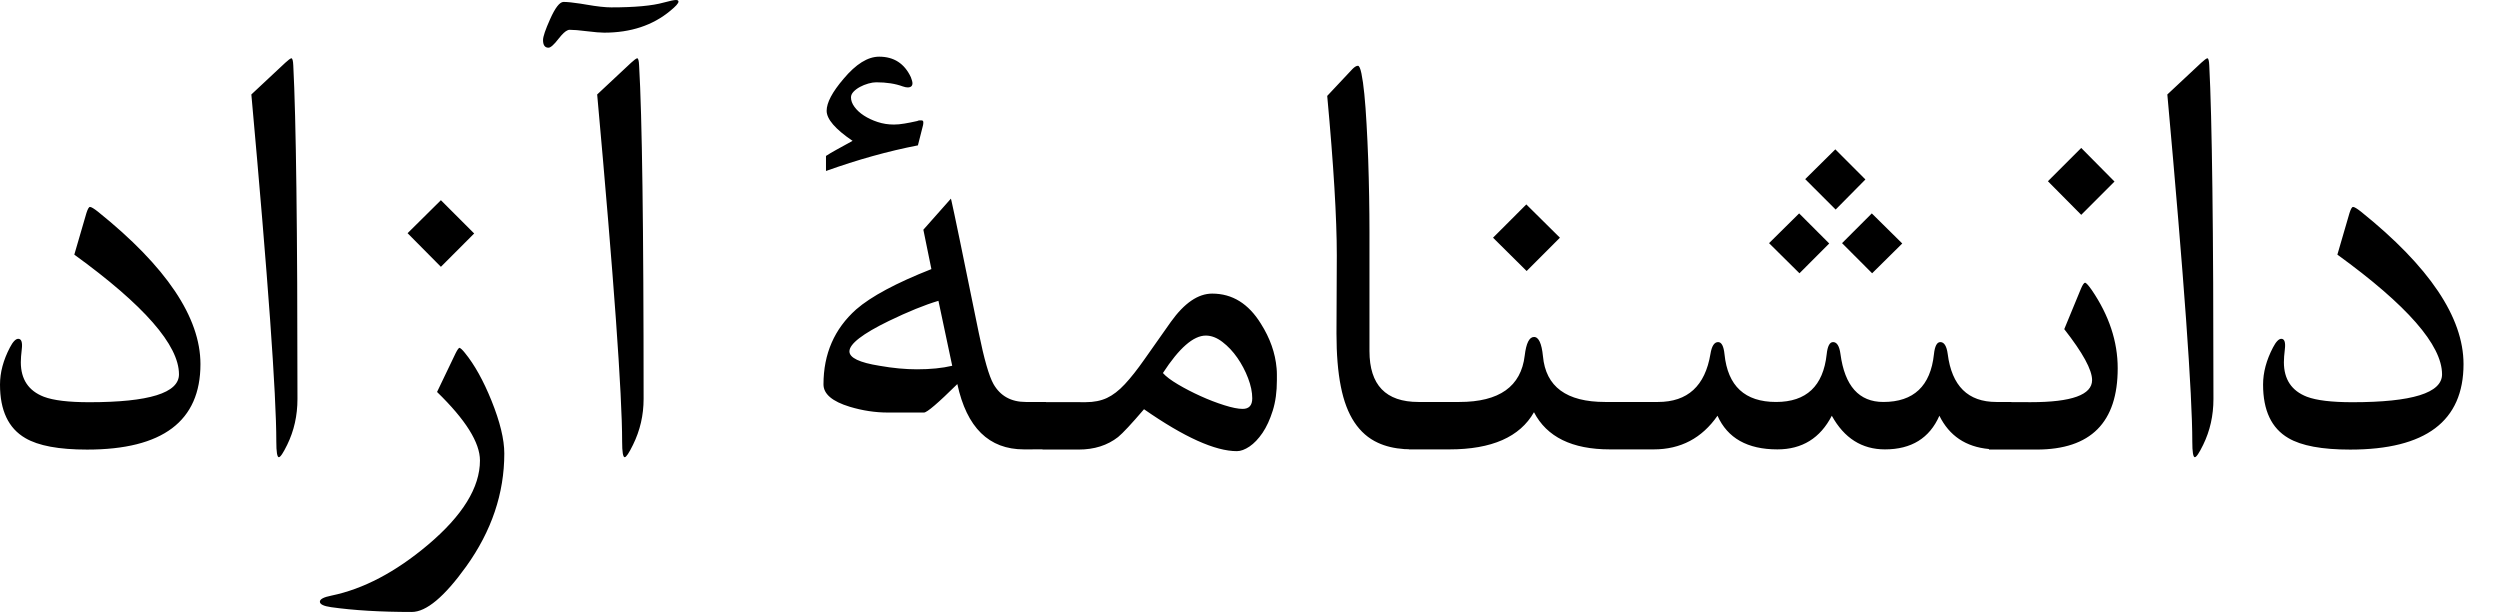
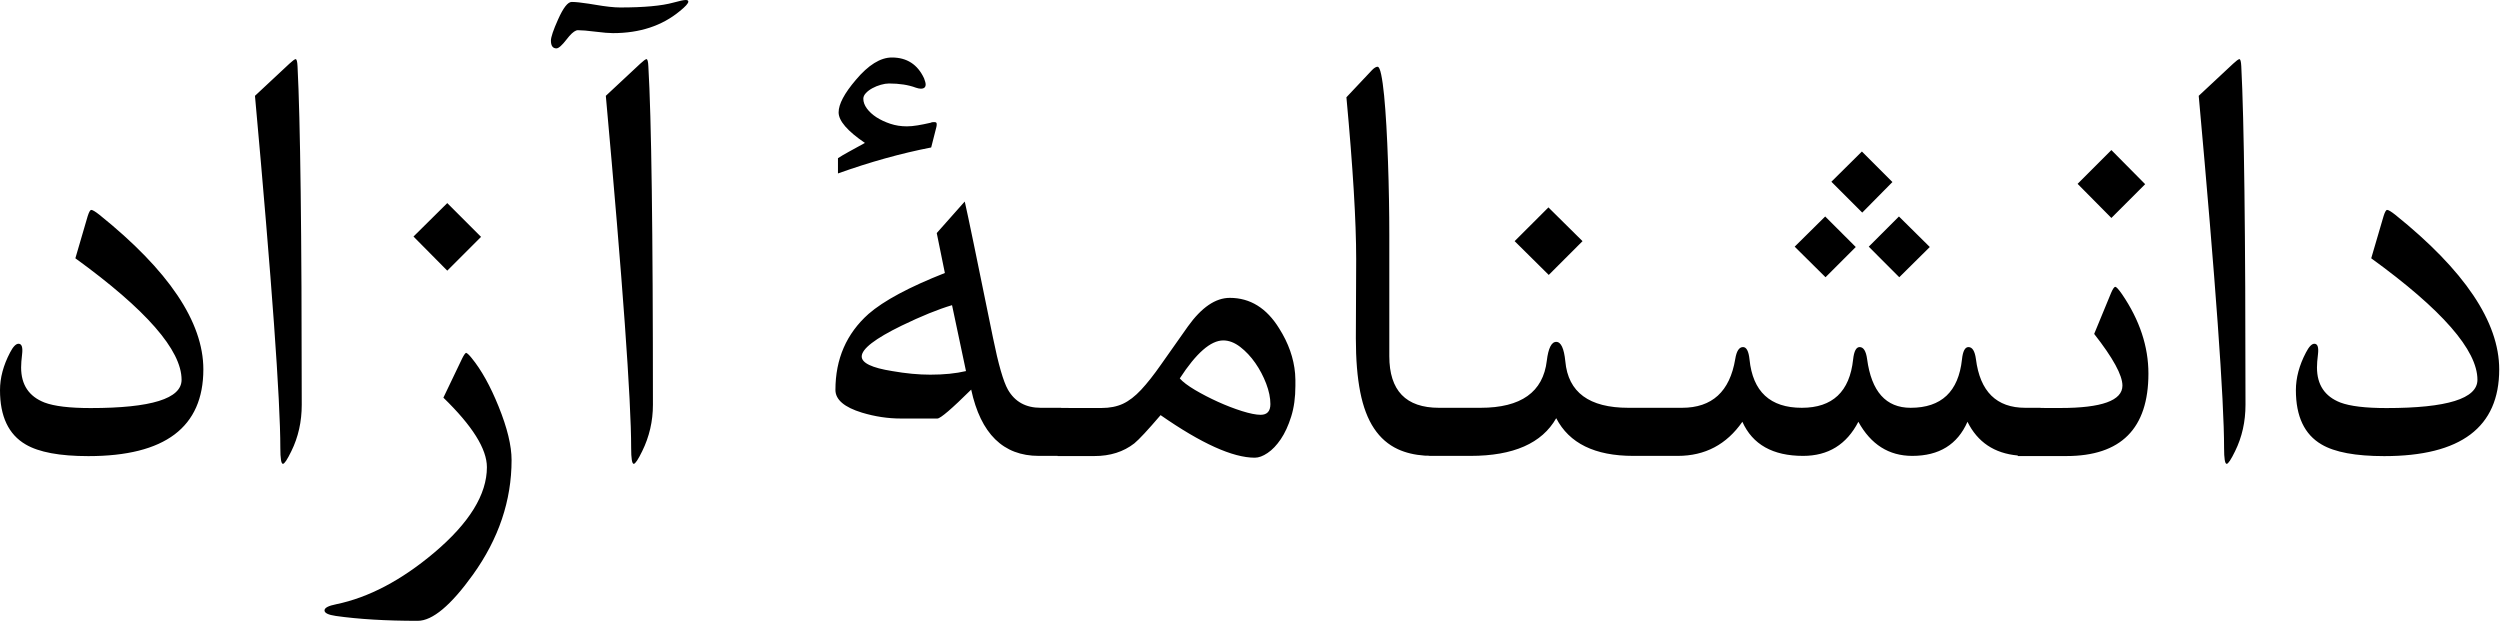
- <svg xmlns="http://www.w3.org/2000/svg" width="61" height="15" viewBox="0 0 61 15">
+ <svg xmlns="http://www.w3.org/2000/svg" width="76" height="19" viewBox="0 0 76 19">
  <g id="Page-1" fill="none" fill-rule="evenodd" stroke="none" stroke-width="1">
-     <g id="fa-tagline-61-15" fill="#000" fill-rule="nonzero">
-       <path id="Combined-Shape" d="M11.211,8.486 C11.242,8.497 11.286,8.538 11.344,8.611 C11.578,8.898 11.794,9.286 11.992,9.775 C12.2,10.291 12.305,10.721 12.305,11.065 C12.305,12.038 11.995,12.958 11.375,13.822 C10.844,14.562 10.401,14.932 10.047,14.932 C9.286,14.932 8.63,14.893 8.078,14.815 C7.896,14.789 7.805,14.744 7.805,14.682 C7.805,14.619 7.898,14.57 8.086,14.533 C8.867,14.372 9.654,13.958 10.445,13.291 C11.289,12.578 11.711,11.893 11.711,11.236 C11.711,10.799 11.362,10.242 10.664,9.564 L11.117,8.619 C11.159,8.536 11.19,8.492 11.211,8.486 Z M53.859,1.422 C53.885,1.422 53.901,1.479 53.906,1.594 C53.974,2.896 54.008,5.609 54.008,9.734 C54.008,10.141 53.924,10.513 53.758,10.852 C53.659,11.055 53.591,11.156 53.554,11.156 C53.513,11.156 53.492,11.029 53.492,10.774 C53.492,9.617 53.289,6.794 52.883,2.305 L53.711,1.531 C53.784,1.464 53.833,1.427 53.859,1.422 Z M15.547,1.422 C15.573,1.422 15.589,1.479 15.594,1.594 C15.667,2.833 15.704,5.547 15.704,9.734 C15.704,10.13 15.618,10.503 15.446,10.852 C15.347,11.055 15.279,11.156 15.243,11.156 C15.201,11.156 15.18,11.029 15.18,10.774 C15.18,9.617 14.977,6.794 14.571,2.305 L15.399,1.531 C15.472,1.464 15.521,1.427 15.547,1.422 Z M7.109,1.422 C7.135,1.422 7.151,1.479 7.156,1.594 C7.224,2.896 7.258,5.609 7.258,9.734 C7.258,10.141 7.174,10.513 7.008,10.852 C6.909,11.055 6.841,11.156 6.804,11.156 C6.763,11.156 6.742,11.029 6.742,10.774 C6.742,9.617 6.539,6.794 6.133,2.305 L6.961,1.531 C7.034,1.464 7.083,1.427 7.109,1.422 Z M23.202,4.847 L23.214,4.892 C23.269,5.128 23.492,6.204 23.882,8.121 C24.012,8.761 24.132,9.178 24.241,9.371 C24.408,9.662 24.671,9.808 25.03,9.808 L25.523,9.808 L25.522,9.812 L26.492,9.813 C26.69,9.813 26.862,9.779 27.008,9.711 C27.154,9.643 27.3,9.531 27.445,9.375 C27.591,9.219 27.751,9.016 27.926,8.766 C28.1,8.516 28.315,8.211 28.57,7.852 C28.899,7.393 29.235,7.164 29.578,7.164 C30.068,7.164 30.464,7.409 30.766,7.899 C30.99,8.253 31.117,8.615 31.149,8.985 C31.154,9.037 31.156,9.087 31.156,9.137 L31.156,9.281 L31.156,9.281 C31.156,9.557 31.123,9.804 31.055,10.02 C30.987,10.236 30.904,10.417 30.805,10.563 C30.706,10.708 30.6,10.819 30.488,10.895 C30.376,10.97 30.274,11.008 30.18,11.008 C29.649,11.008 28.893,10.667 27.914,9.985 C27.607,10.344 27.396,10.57 27.281,10.664 C27.021,10.867 26.701,10.969 26.32,10.969 L25.438,10.969 L25.437,10.964 L24.984,10.965 C24.129,10.965 23.588,10.433 23.359,9.371 C22.89,9.834 22.619,10.066 22.546,10.066 L21.663,10.066 C21.356,10.066 21.046,10.019 20.734,9.925 C20.306,9.795 20.093,9.613 20.093,9.379 C20.093,8.634 20.359,8.024 20.89,7.55 C21.254,7.233 21.866,6.905 22.726,6.566 L22.53,5.605 L23.202,4.847 Z M2.195,5.049 C2.227,5.049 2.292,5.088 2.391,5.166 C4.057,6.504 4.891,7.744 4.891,8.885 C4.891,10.275 3.969,10.97 2.125,10.97 C1.437,10.97 0.935,10.877 0.617,10.689 C0.206,10.45 -3.90798505e-14,10.015 -3.90798505e-14,9.384 C-3.90798505e-14,9.088 0.081,8.786 0.242,8.478 C0.315,8.338 0.383,8.267 0.445,8.267 C0.523,8.267 0.552,8.353 0.531,8.525 C0.516,8.65 0.508,8.754 0.508,8.838 C0.508,9.254 0.695,9.536 1.07,9.681 C1.305,9.77 1.674,9.814 2.18,9.814 C3.638,9.814 4.367,9.588 4.367,9.134 C4.367,8.421 3.516,7.447 1.813,6.213 L2.109,5.197 C2.141,5.098 2.169,5.049 2.195,5.049 Z M57.414,5.049 C57.446,5.049 57.511,5.088 57.61,5.166 C59.276,6.504 60.11,7.744 60.11,8.885 C60.11,10.275 59.188,10.97 57.344,10.97 C56.656,10.97 56.154,10.877 55.836,10.689 C55.425,10.45 55.219,10.015 55.219,9.384 C55.219,9.088 55.3,8.786 55.461,8.478 C55.534,8.338 55.602,8.267 55.664,8.267 C55.742,8.267 55.771,8.353 55.75,8.525 C55.735,8.65 55.727,8.754 55.727,8.838 C55.727,9.254 55.914,9.536 56.289,9.681 C56.524,9.77 56.893,9.814 57.399,9.814 C58.857,9.814 59.586,9.588 59.586,9.134 C59.586,8.421 58.735,7.447 57.032,6.213 L57.328,5.197 C57.36,5.098 57.388,5.049 57.414,5.049 Z M33.134,1.605 C33.165,1.605 33.193,1.668 33.219,1.793 C33.245,1.918 33.269,2.086 33.29,2.297 C33.311,2.508 33.329,2.751 33.344,3.027 C33.36,3.303 33.373,3.591 33.384,3.89 C33.394,4.19 33.402,4.492 33.407,4.797 C33.412,5.101 33.415,5.386 33.415,5.652 L33.415,8.566 C33.415,9.394 33.813,9.808 34.61,9.808 L35.609,9.808 C36.583,9.808 37.114,9.431 37.203,8.676 C37.239,8.373 37.315,8.222 37.43,8.222 C37.544,8.222 37.617,8.379 37.648,8.691 C37.716,9.436 38.221,9.808 39.164,9.808 L40.454,9.808 C41.178,9.808 41.605,9.418 41.735,8.636 C41.766,8.444 41.828,8.347 41.922,8.347 C42.006,8.347 42.058,8.446 42.078,8.644 C42.157,9.42 42.576,9.808 43.336,9.808 C44.076,9.808 44.487,9.42 44.571,8.644 C44.592,8.446 44.644,8.347 44.727,8.347 C44.821,8.347 44.881,8.444 44.907,8.636 C45.011,9.418 45.36,9.808 45.954,9.808 C46.693,9.808 47.105,9.42 47.188,8.644 C47.209,8.446 47.261,8.347 47.344,8.347 C47.438,8.347 47.498,8.444 47.524,8.636 C47.623,9.418 48.019,9.808 48.711,9.808 L49.079,9.808 L49.078,9.812 L49.555,9.813 C50.55,9.813 51.047,9.633 51.047,9.274 C51.047,9.024 50.821,8.61 50.368,8.031 L50.774,7.047 C50.816,6.948 50.85,6.899 50.876,6.899 C50.902,6.899 50.956,6.959 51.04,7.078 C51.462,7.698 51.672,8.334 51.672,8.985 C51.673,10.307 51.014,10.969 49.696,10.969 L48.532,10.969 L48.53,10.956 C47.966,10.904 47.563,10.634 47.321,10.144 C47.081,10.691 46.638,10.965 45.993,10.965 C45.43,10.965 44.998,10.691 44.696,10.144 C44.414,10.691 43.972,10.965 43.368,10.965 C42.638,10.965 42.152,10.691 41.907,10.144 C41.527,10.691 41.008,10.965 40.352,10.965 L39.281,10.965 C38.359,10.965 37.742,10.662 37.429,10.058 C37.086,10.662 36.398,10.965 35.367,10.965 L34.375,10.965 L34.374,10.961 L34.266,10.958 C34.022,10.941 33.807,10.89 33.622,10.804 C33.39,10.698 33.199,10.531 33.048,10.304 C32.897,10.078 32.786,9.786 32.716,9.429 C32.645,9.073 32.61,8.642 32.61,8.136 L32.618,6.23 C32.618,5.324 32.54,4.027 32.384,2.34 L33.001,1.683 C33.053,1.631 33.097,1.605 33.134,1.605 Z M29.422,8.188 C29.12,8.188 28.771,8.492 28.375,9.102 C28.448,9.185 28.57,9.277 28.742,9.379 C28.914,9.481 29.098,9.576 29.293,9.664 C29.488,9.753 29.681,9.827 29.871,9.887 C30.061,9.947 30.211,9.977 30.32,9.977 C30.477,9.977 30.555,9.891 30.555,9.719 C30.555,9.568 30.521,9.404 30.453,9.227 C30.386,9.05 30.298,8.884 30.192,8.731 C30.085,8.577 29.964,8.448 29.828,8.344 C29.693,8.24 29.557,8.188 29.422,8.188 Z M22.898,7.34 C22.564,7.439 22.161,7.603 21.687,7.832 C21.046,8.144 20.726,8.392 20.726,8.574 C20.726,8.73 20.971,8.847 21.46,8.925 C21.788,8.983 22.093,9.011 22.374,9.011 C22.702,9.011 22.989,8.983 23.234,8.925 L22.898,7.34 Z M45.672,5.207 L46.415,5.941 L45.68,6.668 L44.946,5.933 L45.672,5.207 Z M43.899,5.207 L44.633,5.941 L43.907,6.668 L43.165,5.933 L43.899,5.207 Z M37.242,4.988 L38.062,5.8 L37.25,6.613 L36.43,5.8 L37.242,4.988 Z M10.758,4.885 L11.57,5.697 L10.758,6.51 L9.945,5.69 L10.758,4.885 Z M50.782,3.61 L51.594,4.43 L50.782,5.242 L49.969,4.422 L50.782,3.61 Z M44.782,3.644 L45.516,4.379 L44.79,5.113 L44.047,4.371 L44.782,3.644 Z M21.451,1.383 C21.811,1.383 22.068,1.549 22.225,1.883 C22.251,1.95 22.264,2 22.264,2.031 C22.264,2.099 22.225,2.133 22.147,2.133 C22.115,2.133 22.076,2.125 22.029,2.109 C21.847,2.042 21.631,2.008 21.381,2.008 C21.324,2.008 21.259,2.018 21.186,2.039 C21.113,2.06 21.045,2.087 20.983,2.121 C20.92,2.155 20.868,2.194 20.826,2.238 C20.785,2.282 20.764,2.328 20.764,2.375 C20.764,2.453 20.792,2.531 20.85,2.609 C20.907,2.687 20.984,2.758 21.08,2.82 C21.177,2.883 21.287,2.935 21.412,2.976 C21.537,3.018 21.67,3.039 21.811,3.039 C21.889,3.039 21.975,3.031 22.068,3.015 C22.162,3 22.266,2.979 22.381,2.953 C22.402,2.943 22.421,2.937 22.44,2.937 L22.483,2.937 L22.483,2.937 C22.514,2.937 22.529,2.953 22.529,2.984 C22.529,3.01 22.527,3.034 22.522,3.055 L22.397,3.547 C21.673,3.687 20.925,3.896 20.154,4.172 L20.154,3.805 C20.217,3.763 20.303,3.712 20.412,3.652 C20.522,3.592 20.652,3.521 20.803,3.437 C20.381,3.151 20.17,2.906 20.17,2.703 C20.17,2.505 20.308,2.245 20.584,1.922 C20.886,1.562 21.175,1.383 21.451,1.383 Z M16.493,7.99360578e-15 C16.534,7.99360578e-15 16.555,0.013 16.555,0.039 C16.555,0.081 16.487,0.156 16.352,0.266 L16.352,0.266 C15.925,0.62 15.388,0.797 14.743,0.797 C14.649,0.797 14.508,0.785 14.321,0.762 C14.133,0.738 13.993,0.727 13.899,0.727 C13.845,0.727 13.776,0.773 13.694,0.867 L13.629,0.945 C13.517,1.091 13.435,1.164 13.383,1.164 C13.295,1.164 13.25,1.102 13.25,0.977 C13.25,0.893 13.308,0.724 13.422,0.469 C13.547,0.188 13.657,0.047 13.75,0.047 C13.842,0.047 13.98,0.061 14.163,0.089 L14.309,0.113 C14.567,0.158 14.769,0.18 14.915,0.18 C15.487,0.18 15.915,0.141 16.196,0.062 C16.347,0.021 16.446,7.99360578e-15 16.493,7.99360578e-15 Z" />
-     </g>
+     <path id="Combined-Shape" fill="#000" fill-rule="nonzero" d="M14.17,10.726 C14.209,10.74 14.265,10.792 14.338,10.884 C14.634,11.246 14.907,11.737 15.157,12.356 C15.421,13.007 15.552,13.551 15.552,13.985 C15.552,15.216 15.161,16.378 14.377,17.471 C13.706,18.406 13.146,18.873 12.699,18.873 C11.738,18.873 10.908,18.824 10.21,18.725 C9.98,18.692 9.865,18.636 9.865,18.557 C9.865,18.478 9.983,18.416 10.22,18.369 C11.208,18.165 12.202,17.642 13.202,16.799 C14.269,15.897 14.802,15.032 14.802,14.202 C14.802,13.649 14.361,12.945 13.479,12.089 L14.051,10.894 C14.104,10.789 14.144,10.733 14.17,10.726 Z M68.076,1.797 C68.109,1.797 68.128,1.87 68.135,2.015 C68.221,3.66 68.263,7.09 68.263,12.304 C68.263,12.818 68.158,13.288 67.947,13.716 C67.822,13.973 67.737,14.101 67.691,14.101 C67.638,14.101 67.612,13.94 67.612,13.617 C67.612,12.156 67.355,8.588 66.841,2.913 L67.888,1.936 C67.98,1.85 68.043,1.804 68.076,1.797 Z M19.651,1.797 C19.684,1.797 19.704,1.87 19.71,2.015 C19.803,3.581 19.849,7.011 19.849,12.304 C19.849,12.804 19.74,13.275 19.523,13.716 C19.398,13.973 19.312,14.101 19.266,14.101 C19.213,14.101 19.187,13.94 19.187,13.617 C19.187,12.156 18.93,8.588 18.417,2.913 L19.464,1.936 C19.556,1.85 19.618,1.804 19.651,1.797 Z M8.986,1.797 C9.019,1.797 9.038,1.87 9.045,2.015 C9.13,3.66 9.173,7.09 9.173,12.304 C9.173,12.818 9.068,13.288 8.857,13.716 C8.732,13.973 8.647,14.101 8.601,14.101 C8.548,14.101 8.522,13.94 8.522,13.617 C8.522,12.156 8.265,8.588 7.751,2.913 L8.798,1.936 C8.89,1.85 8.953,1.804 8.986,1.797 Z M29.327,6.127 L29.341,6.183 C29.411,6.482 29.693,7.842 30.186,10.264 C30.35,11.074 30.502,11.601 30.64,11.844 C30.851,12.213 31.183,12.397 31.637,12.397 L32.259,12.397 L32.259,12.402 L33.485,12.403 C33.735,12.403 33.953,12.36 34.137,12.275 C34.321,12.189 34.506,12.047 34.69,11.85 C34.874,11.652 35.077,11.396 35.297,11.08 C35.518,10.764 35.789,10.379 36.112,9.924 C36.527,9.345 36.951,9.055 37.386,9.055 C38.005,9.055 38.505,9.365 38.887,9.984 C39.17,10.431 39.331,10.889 39.371,11.356 C39.377,11.422 39.38,11.486 39.38,11.549 L39.38,11.731 L39.38,11.731 C39.38,12.08 39.338,12.391 39.252,12.664 C39.166,12.938 39.061,13.166 38.936,13.351 C38.811,13.535 38.678,13.675 38.536,13.77 C38.395,13.866 38.265,13.914 38.146,13.914 C37.475,13.914 36.52,13.482 35.282,12.62 C34.894,13.074 34.627,13.361 34.483,13.479 C34.153,13.736 33.749,13.864 33.268,13.864 L32.152,13.864 L32.151,13.858 L31.578,13.859 C30.499,13.859 29.814,13.187 29.524,11.844 C28.932,12.43 28.589,12.723 28.497,12.723 L27.381,12.723 C26.993,12.723 26.601,12.664 26.206,12.545 C25.667,12.381 25.397,12.15 25.397,11.854 C25.397,10.913 25.732,10.142 26.404,9.543 C26.865,9.142 27.638,8.727 28.724,8.299 L28.477,7.085 L29.327,6.127 Z M2.775,6.381 C2.814,6.381 2.897,6.431 3.022,6.529 C5.128,8.221 6.182,9.788 6.182,11.23 C6.181,12.987 5.016,13.866 2.686,13.866 C1.817,13.866 1.182,13.748 0.78,13.511 C0.26,13.208 0,12.658 0,11.862 C0,11.486 0.102,11.105 0.306,10.716 C0.398,10.538 0.484,10.45 0.563,10.45 C0.662,10.45 0.698,10.558 0.671,10.775 C0.652,10.933 0.642,11.065 0.642,11.17 C0.642,11.697 0.879,12.052 1.353,12.237 C1.649,12.349 2.116,12.405 2.755,12.405 C4.598,12.405 5.52,12.118 5.52,11.546 C5.52,10.644 4.444,9.413 2.291,7.852 L2.666,6.569 C2.706,6.444 2.742,6.381 2.775,6.381 Z M72.569,6.381 C72.609,6.381 72.691,6.431 72.816,6.529 C74.923,8.221 75.976,9.788 75.976,11.23 C75.976,12.987 74.811,13.866 72.48,13.866 C71.611,13.866 70.976,13.748 70.575,13.511 C70.055,13.208 69.795,12.658 69.795,11.862 C69.795,11.486 69.897,11.105 70.101,10.716 C70.193,10.538 70.278,10.45 70.357,10.45 C70.456,10.45 70.492,10.558 70.466,10.775 C70.446,10.933 70.436,11.065 70.436,11.17 C70.436,11.697 70.673,12.052 71.147,12.237 C71.444,12.349 71.911,12.405 72.55,12.405 C74.393,12.405 75.314,12.118 75.314,11.546 C75.314,10.644 74.238,9.413 72.085,7.852 L72.461,6.569 C72.5,6.444 72.536,6.381 72.569,6.381 Z M41.879,2.029 C41.919,2.029 41.955,2.108 41.988,2.266 C42.021,2.424 42.051,2.636 42.077,2.903 C42.103,3.169 42.126,3.477 42.146,3.826 C42.166,4.175 42.182,4.539 42.195,4.917 C42.209,5.296 42.218,5.678 42.225,6.063 C42.232,6.448 42.235,6.808 42.235,7.144 L42.235,10.827 C42.235,11.874 42.738,12.397 43.746,12.397 L45.009,12.397 C46.24,12.397 46.911,11.92 47.023,10.965 C47.069,10.584 47.165,10.393 47.309,10.393 C47.454,10.393 47.546,10.59 47.586,10.985 C47.671,11.927 48.31,12.397 49.502,12.397 L51.132,12.397 C52.047,12.397 52.586,11.904 52.751,10.916 C52.79,10.672 52.869,10.551 52.988,10.551 C53.093,10.551 53.159,10.676 53.185,10.926 C53.284,11.907 53.814,12.397 54.775,12.397 C55.71,12.397 56.23,11.907 56.335,10.926 C56.362,10.676 56.428,10.551 56.533,10.551 C56.651,10.551 56.727,10.673 56.76,10.916 C56.892,11.904 57.333,12.397 58.083,12.397 C59.018,12.397 59.538,11.907 59.644,10.926 C59.67,10.676 59.736,10.551 59.841,10.551 C59.96,10.551 60.035,10.673 60.068,10.916 C60.193,11.904 60.694,12.397 61.569,12.397 L62.033,12.397 L62.033,12.402 L62.636,12.403 C63.893,12.403 64.522,12.176 64.522,11.722 C64.522,11.406 64.236,10.882 63.663,10.151 L64.176,8.907 C64.229,8.782 64.272,8.72 64.305,8.72 C64.338,8.72 64.407,8.795 64.512,8.947 C65.045,9.73 65.312,10.533 65.312,11.356 C65.312,13.028 64.479,13.864 62.814,13.864 L61.342,13.864 L61.34,13.847 C60.628,13.783 60.118,13.441 59.811,12.822 C59.509,13.513 58.949,13.859 58.133,13.859 C57.422,13.859 56.875,13.513 56.494,12.822 C56.138,13.513 55.578,13.859 54.815,13.859 C53.893,13.859 53.278,13.513 52.968,12.822 C52.488,13.513 51.833,13.859 51.003,13.859 L49.65,13.859 C48.484,13.859 47.704,13.477 47.309,12.713 C46.875,13.477 46.006,13.859 44.702,13.859 L43.448,13.859 L43.447,13.854 L43.31,13.851 C43.002,13.829 42.731,13.764 42.497,13.656 C42.204,13.521 41.962,13.311 41.771,13.024 C41.58,12.738 41.44,12.369 41.351,11.918 C41.262,11.467 41.218,10.923 41.218,10.284 L41.228,7.875 C41.228,6.729 41.129,5.09 40.931,2.957 L41.712,2.128 C41.777,2.062 41.833,2.029 41.879,2.029 Z M37.188,10.349 C36.806,10.349 36.365,10.734 35.865,11.504 C35.957,11.609 36.112,11.726 36.329,11.855 C36.546,11.983 36.778,12.103 37.025,12.215 C37.272,12.327 37.516,12.421 37.756,12.497 C37.996,12.572 38.186,12.61 38.324,12.61 C38.521,12.61 38.62,12.502 38.62,12.284 C38.62,12.093 38.577,11.886 38.492,11.662 C38.406,11.438 38.296,11.229 38.161,11.035 C38.026,10.841 37.873,10.678 37.702,10.546 C37.531,10.415 37.359,10.349 37.188,10.349 Z M28.942,9.277 C28.52,9.402 28.01,9.609 27.411,9.899 C26.601,10.294 26.196,10.607 26.196,10.837 C26.196,11.035 26.506,11.183 27.125,11.281 C27.539,11.354 27.925,11.39 28.28,11.39 C28.695,11.39 29.057,11.354 29.366,11.281 L28.942,9.277 Z M57.728,6.581 L58.666,7.509 L57.738,8.428 L56.81,7.499 L57.728,6.581 Z M55.486,6.581 L56.415,7.509 L55.496,8.428 L54.558,7.499 L55.486,6.581 Z M47.072,6.305 L48.109,7.331 L47.082,8.358 L46.045,7.331 L47.072,6.305 Z M13.597,6.174 L14.624,7.201 L13.597,8.228 L12.57,7.191 L13.597,6.174 Z M64.186,4.562 L65.213,5.599 L64.186,6.626 L63.159,5.589 L64.186,4.562 Z M56.602,4.606 L57.53,5.534 L56.612,6.463 L55.674,5.525 L56.602,4.606 Z M27.113,1.748 C27.568,1.748 27.894,1.958 28.091,2.38 C28.124,2.465 28.14,2.528 28.14,2.567 C28.14,2.653 28.091,2.696 27.992,2.696 C27.953,2.696 27.903,2.685 27.844,2.666 C27.614,2.58 27.341,2.538 27.025,2.538 C26.952,2.538 26.87,2.551 26.778,2.577 C26.686,2.603 26.6,2.638 26.521,2.681 C26.442,2.724 26.376,2.773 26.324,2.829 C26.271,2.885 26.245,2.942 26.245,3.002 C26.245,3.1 26.281,3.199 26.353,3.298 C26.426,3.397 26.523,3.486 26.644,3.565 C26.766,3.643 26.906,3.709 27.064,3.762 C27.222,3.815 27.39,3.841 27.568,3.841 C27.666,3.841 27.775,3.831 27.894,3.811 C28.012,3.792 28.144,3.765 28.289,3.732 C28.315,3.719 28.34,3.713 28.363,3.713 L28.417,3.713 L28.417,3.713 C28.456,3.713 28.476,3.732 28.476,3.772 C28.476,3.805 28.473,3.835 28.466,3.861 L28.308,4.483 C27.393,4.661 26.449,4.924 25.474,5.273 L25.474,4.809 C25.553,4.756 25.662,4.692 25.8,4.616 C25.938,4.54 26.103,4.45 26.294,4.345 C25.761,3.983 25.494,3.673 25.494,3.416 C25.494,3.166 25.669,2.837 26.017,2.429 C26.399,1.975 26.765,1.748 27.113,1.748 Z M20.846,0 C20.899,0 20.925,0.016 20.925,0.049 C20.925,0.102 20.839,0.198 20.668,0.336 L20.668,0.336 C20.128,0.784 19.45,1.007 18.634,1.007 C18.516,1.007 18.338,0.993 18.101,0.963 C17.864,0.933 17.686,0.918 17.568,0.918 C17.499,0.918 17.413,0.977 17.308,1.095 L17.227,1.195 C17.085,1.379 16.982,1.471 16.916,1.471 C16.804,1.471 16.748,1.392 16.748,1.234 C16.748,1.129 16.82,0.915 16.965,0.592 C17.123,0.237 17.261,0.059 17.38,0.059 C17.496,0.059 17.67,0.077 17.901,0.113 L18.086,0.143 C18.412,0.199 18.667,0.227 18.851,0.227 C19.575,0.227 20.115,0.178 20.471,0.079 C20.662,0.026 20.787,0 20.846,0 Z" />
  </g>
</svg>
